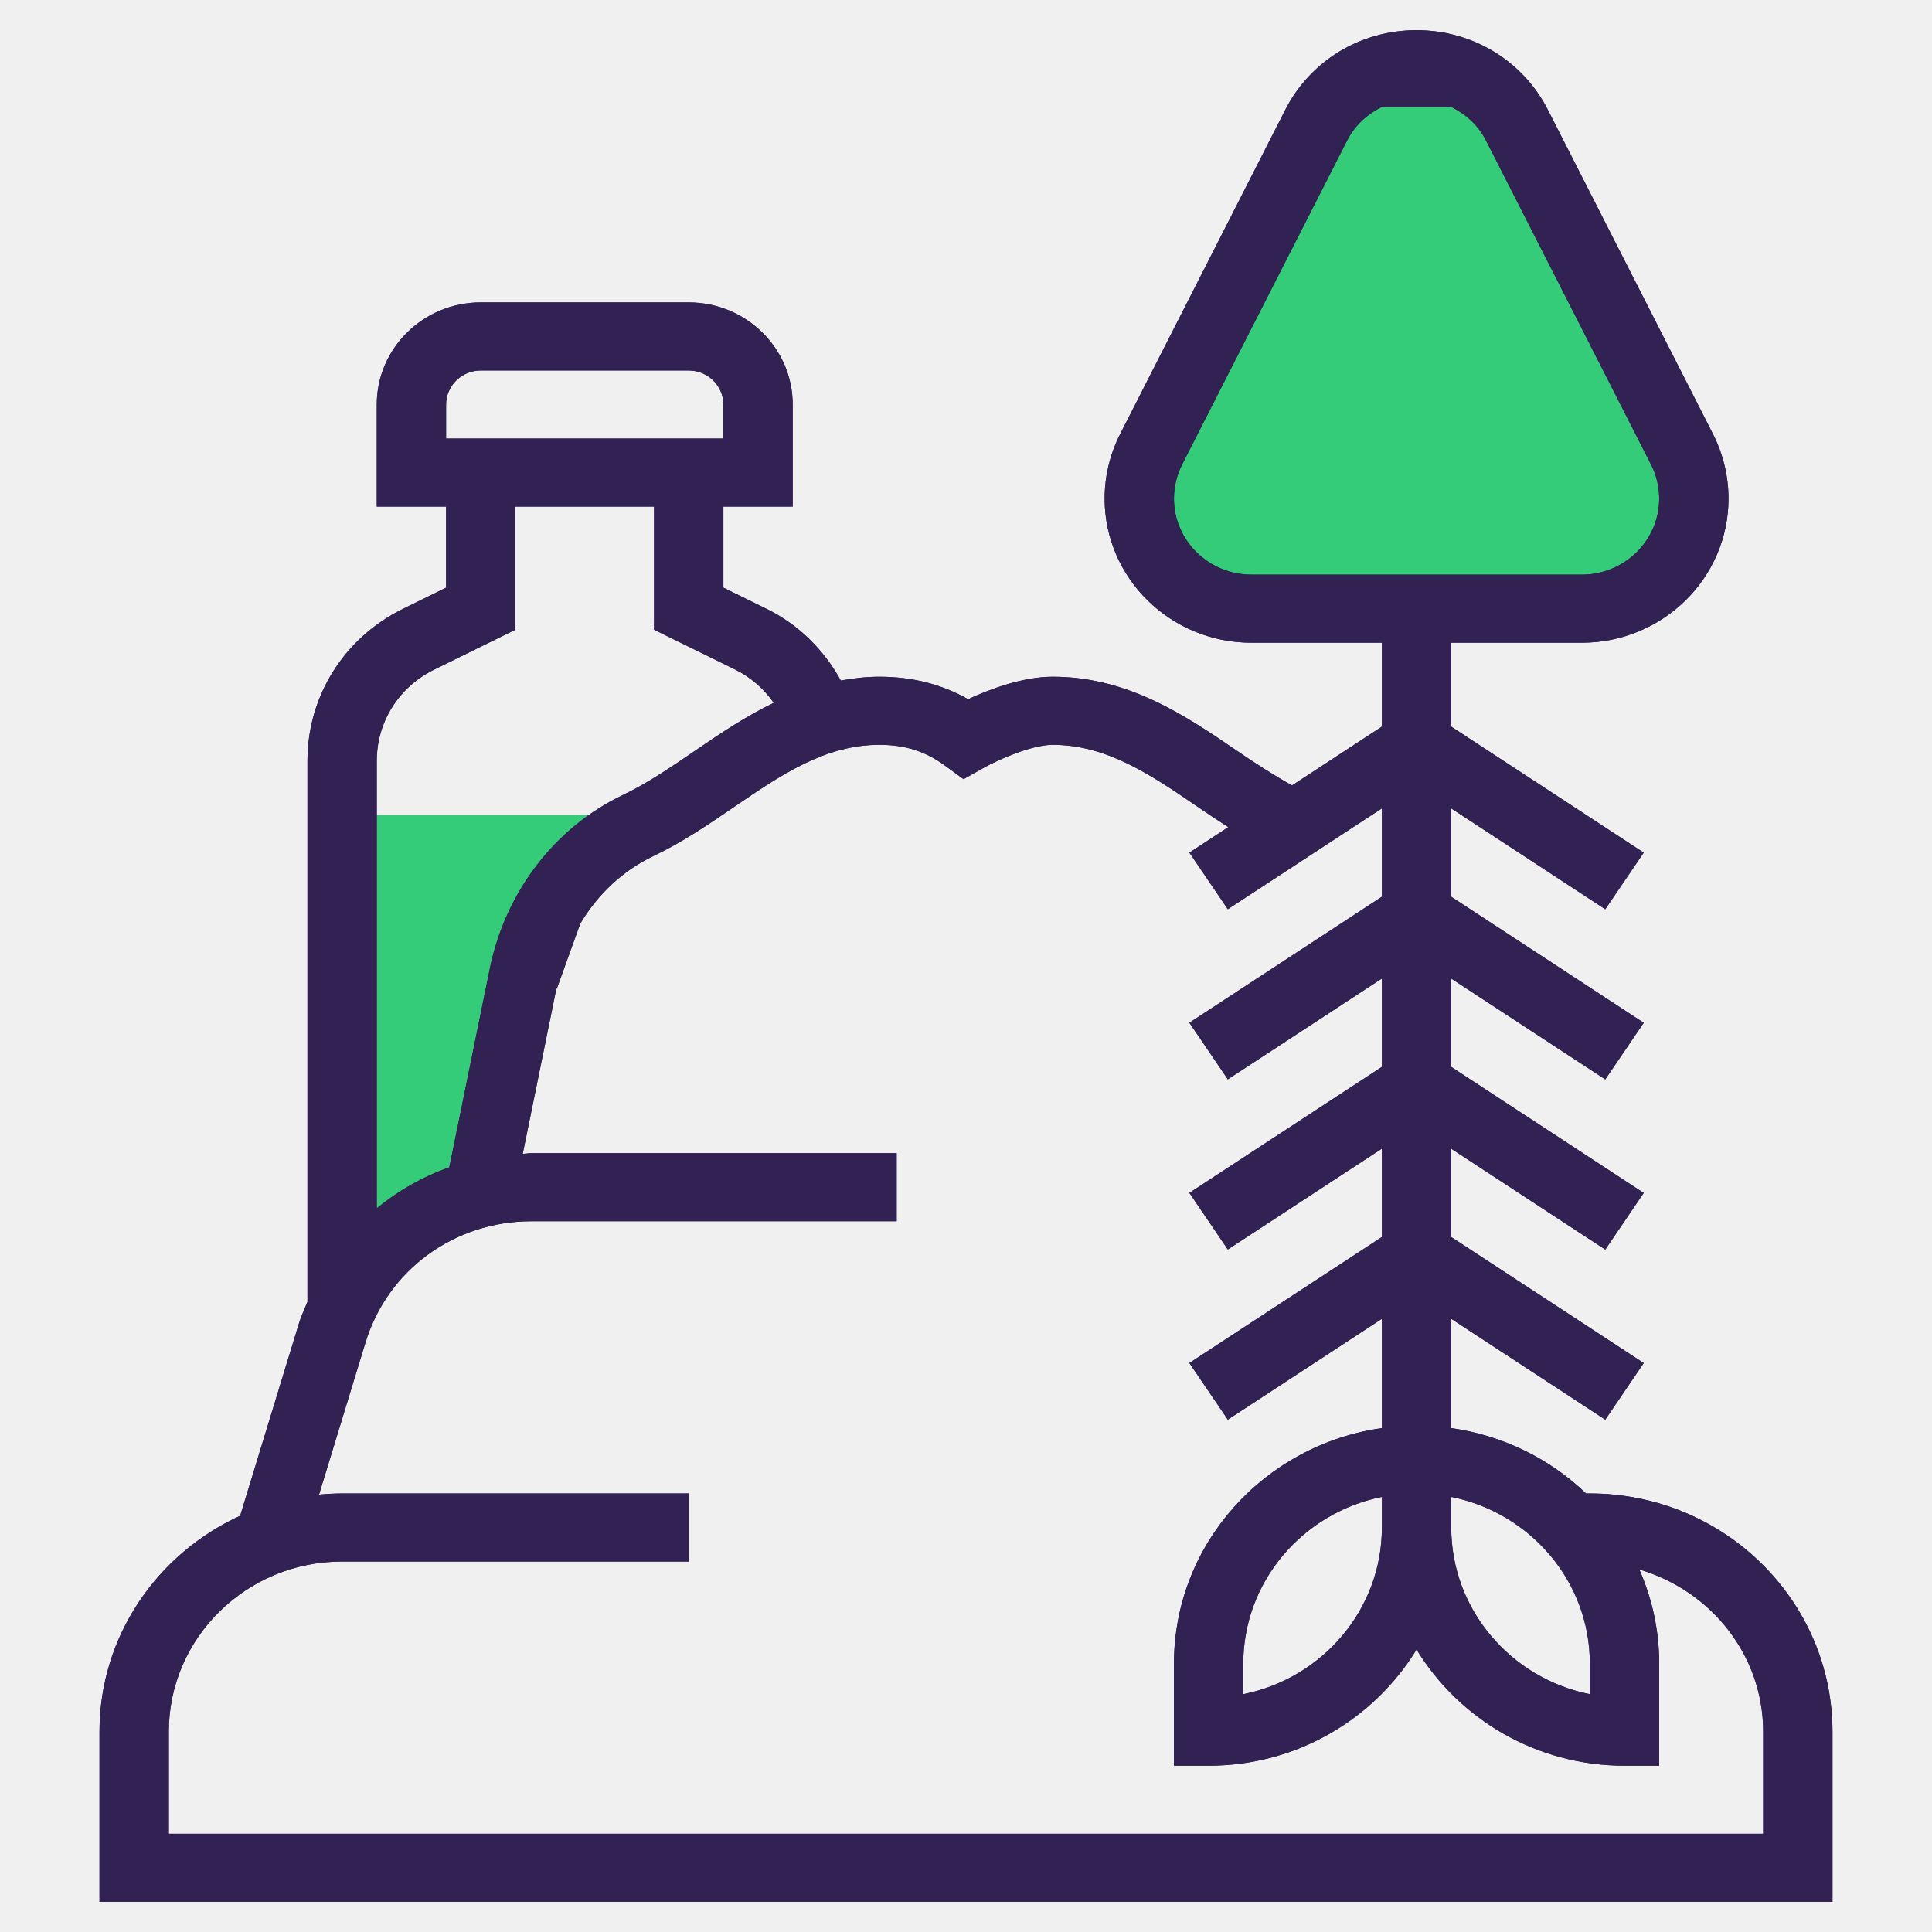
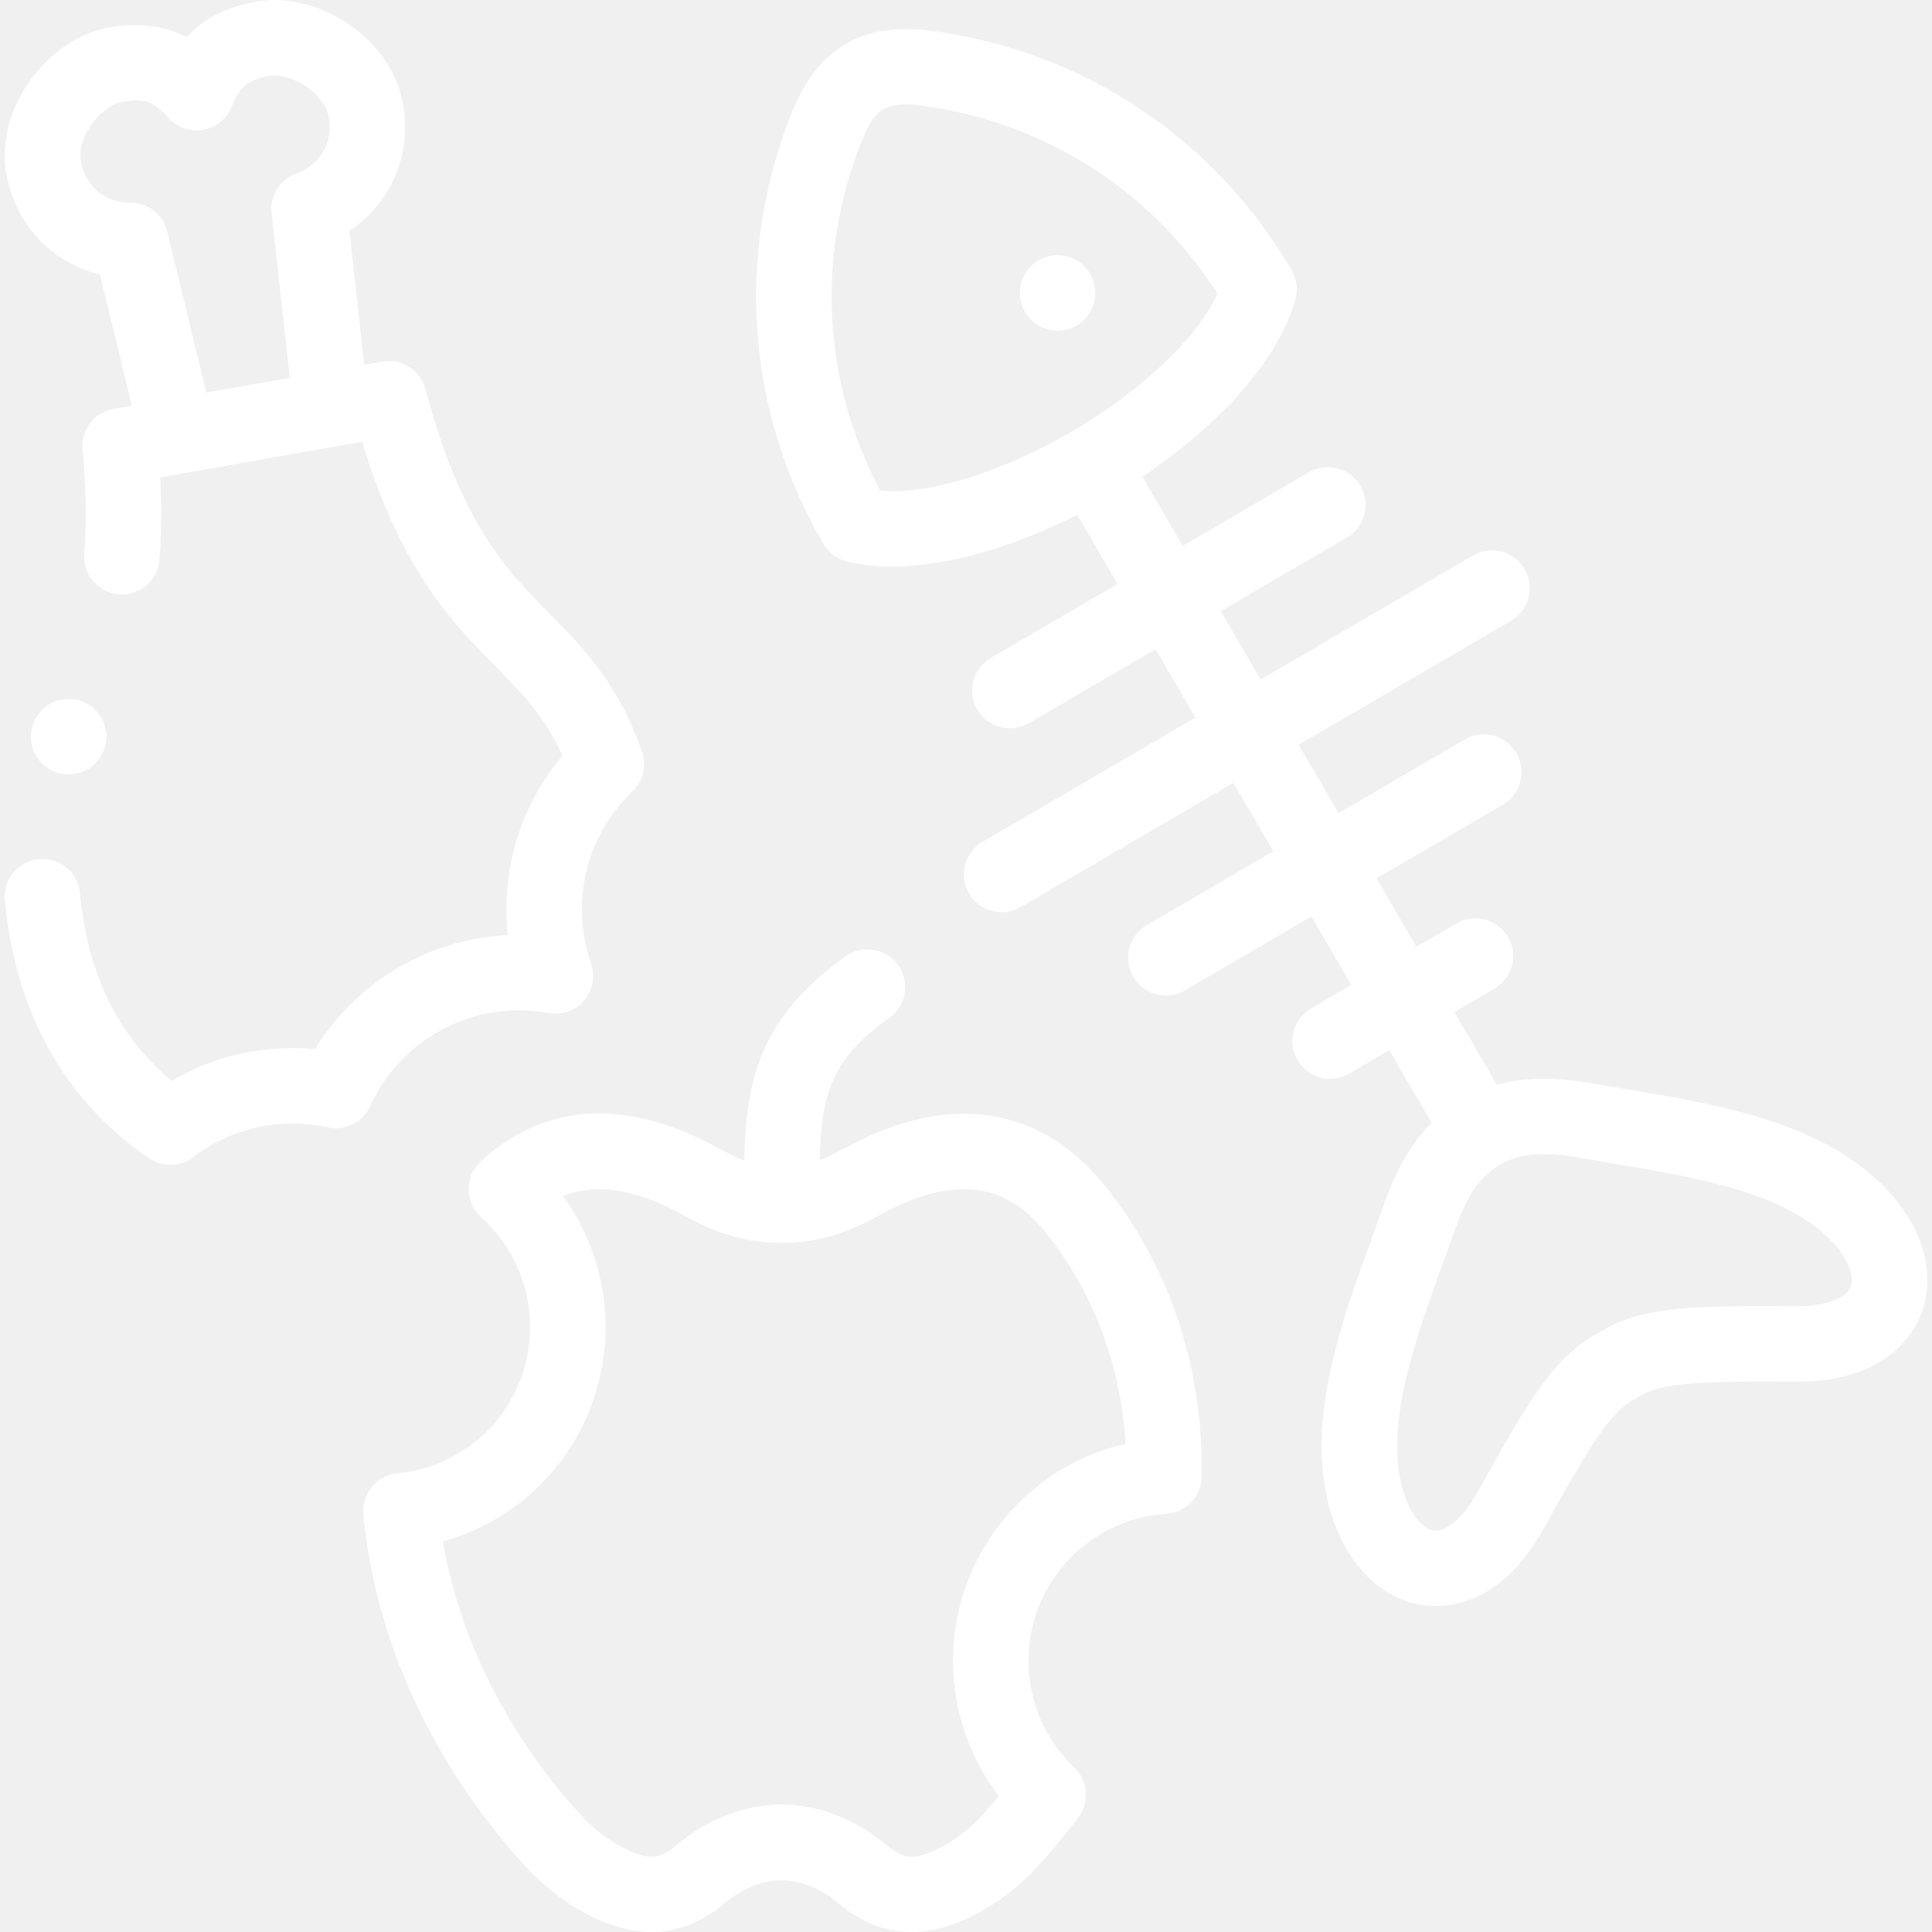
- <svg xmlns="http://www.w3.org/2000/svg" width="64" height="64" viewBox="0 0 64 64" fill="none">
-   <path d="M11 44V27H22C21.737 27.164 21.463 27.304 21.189 27.433C19.125 28.417 17.705 30.372 17.252 32.573L15.772 39.879L15.784 40.09C13.684 40.605 11.919 42.033 11.012 44H11Z" fill="#34CB79" />
-   <path d="M43.909 2.562L48.515 2L56 16.062V18.312L54.273 20H38.151L37 17.75L37.576 13.812L43.909 2.562Z" fill="#34CB79" />
-   <mask id="path-4-inside-1" fill="white">
-     <path fill-rule="evenodd" clip-rule="evenodd" d="M52.666 49.473C57.098 49.473 60.703 53.013 60.703 57.364V60.745V63H3.296L3.296 60.745V57.364C3.296 54.198 5.209 51.469 7.955 50.212L9.908 43.823C9.963 43.646 10.034 43.48 10.106 43.313C10.132 43.251 10.159 43.189 10.185 43.126V25.205C10.185 23.056 11.401 21.124 13.358 20.164L14.777 19.467V16.782H12.481V13.4C12.481 11.536 14.027 10.018 15.925 10.018H22.814C24.713 10.018 26.259 11.536 26.259 13.4V16.782H23.963V19.467L25.383 20.164C26.45 20.686 27.294 21.525 27.853 22.544C28.261 22.471 28.681 22.418 29.127 22.418C30.215 22.418 31.184 22.663 32.071 23.162C32.755 22.845 33.863 22.418 34.872 22.418C37.384 22.418 39.294 23.723 40.981 24.874L40.983 24.876C41.6 25.297 42.196 25.681 42.8 26.018L45.777 24.07V21.291H41.456C38.774 21.291 36.592 19.149 36.592 16.516C36.592 15.778 36.77 15.04 37.105 14.381L42.575 3.64C43.404 2.011 45.071 1 46.925 1C48.78 1 50.447 2.011 51.276 3.639L56.746 14.38C57.081 15.04 57.259 15.778 57.259 16.516C57.259 19.149 55.078 21.291 52.395 21.291H48.074V24.07L54.451 28.245L53.177 30.121L48.074 26.78V29.706L54.451 33.881L53.177 35.757L48.074 32.416V35.342L54.451 39.518L53.177 41.394L48.074 38.053V40.978L54.451 45.153L53.177 47.029L48.074 43.688V47.308C49.799 47.552 51.349 48.33 52.54 49.473H52.666ZM39.159 15.389C38.983 15.737 38.889 16.127 38.889 16.516C38.889 17.906 40.04 19.036 41.456 19.036H52.395C53.811 19.036 54.963 17.906 54.963 16.516C54.963 16.127 54.87 15.737 54.692 15.389L49.222 4.648C48.968 4.15 48.557 3.78 48.074 3.541H45.777C45.294 3.78 44.883 4.15 44.629 4.648L39.159 15.389ZM52.666 56.122V55.109C52.666 52.387 50.69 50.11 48.074 49.587V50.6C48.074 53.321 50.05 55.599 52.666 56.122ZM41.185 56.122C43.801 55.599 45.777 53.322 45.777 50.6V49.587C43.161 50.11 41.185 52.387 41.185 55.109V56.122ZM15.925 12.273C15.293 12.273 14.777 12.779 14.777 13.4V14.527H23.963V13.4C23.963 12.779 23.447 12.273 22.814 12.273H15.925ZM17.074 20.86L14.385 22.18C13.21 22.756 12.481 23.915 12.481 25.205V40.025C13.194 39.443 14 38.98 14.884 38.67L16.228 32.075C16.743 29.549 18.389 27.403 20.633 26.336C21.44 25.951 22.206 25.428 23.016 24.875C23.822 24.324 24.682 23.741 25.632 23.281C25.306 22.82 24.876 22.436 24.355 22.18L21.666 20.86V16.782H17.074V20.86ZM11.333 51.727C8.168 51.727 5.592 54.256 5.592 57.364V60.745H58.407V57.364C58.407 54.819 56.669 52.688 54.304 51.99C54.726 52.947 54.963 54.001 54.963 55.109V58.491H53.814C50.889 58.491 48.332 56.943 46.925 54.643C45.519 56.943 42.962 58.491 40.037 58.491H38.889V55.109C38.889 51.142 41.888 47.858 45.777 47.308V43.688L40.673 47.028L39.399 45.152L45.777 40.977V38.051L40.673 41.391L39.399 39.516L45.777 35.341V32.415L40.673 35.755L39.399 33.879L45.777 29.705V26.779L40.673 30.12L39.399 28.244L40.689 27.401C40.344 27.178 40.002 26.952 39.672 26.725C38.126 25.669 36.666 24.673 34.872 24.673C34.193 24.673 33.102 25.145 32.574 25.442L31.919 25.811L31.313 25.369C30.657 24.887 29.984 24.673 29.127 24.673C27.334 24.673 25.873 25.669 24.328 26.724C23.48 27.304 22.603 27.903 21.634 28.363C20.633 28.84 19.8 29.625 19.222 30.596L19.222 30.595L19.221 30.598C19.215 30.608 19.209 30.617 19.203 30.627C19.206 30.628 19.208 30.629 19.21 30.629L18.445 32.752C18.441 32.751 18.436 32.749 18.431 32.748L17.316 38.223C17.361 38.221 17.404 38.216 17.448 38.212C17.5 38.206 17.552 38.2 17.606 38.2H29.703V40.455H17.606C15.052 40.455 12.842 42.069 12.108 44.471L10.568 49.511C10.821 49.488 11.075 49.473 11.333 49.473H22.814V51.727H11.333Z" />
-   </mask>
-   <path fill-rule="evenodd" clip-rule="evenodd" d="M52.666 49.473C57.098 49.473 60.703 53.013 60.703 57.364V60.745V63H3.296L3.296 60.745V57.364C3.296 54.198 5.209 51.469 7.955 50.212L9.908 43.823C9.963 43.646 10.034 43.48 10.106 43.313C10.132 43.251 10.159 43.189 10.185 43.126V25.205C10.185 23.056 11.401 21.124 13.358 20.164L14.777 19.467V16.782H12.481V13.4C12.481 11.536 14.027 10.018 15.925 10.018H22.814C24.713 10.018 26.259 11.536 26.259 13.4V16.782H23.963V19.467L25.383 20.164C26.45 20.686 27.294 21.525 27.853 22.544C28.261 22.471 28.681 22.418 29.127 22.418C30.215 22.418 31.184 22.663 32.071 23.162C32.755 22.845 33.863 22.418 34.872 22.418C37.384 22.418 39.294 23.723 40.981 24.874L40.983 24.876C41.6 25.297 42.196 25.681 42.8 26.018L45.777 24.07V21.291H41.456C38.774 21.291 36.592 19.149 36.592 16.516C36.592 15.778 36.77 15.04 37.105 14.381L42.575 3.64C43.404 2.011 45.071 1 46.925 1C48.78 1 50.447 2.011 51.276 3.639L56.746 14.38C57.081 15.04 57.259 15.778 57.259 16.516C57.259 19.149 55.078 21.291 52.395 21.291H48.074V24.07L54.451 28.245L53.177 30.121L48.074 26.78V29.706L54.451 33.881L53.177 35.757L48.074 32.416V35.342L54.451 39.518L53.177 41.394L48.074 38.053V40.978L54.451 45.153L53.177 47.029L48.074 43.688V47.308C49.799 47.552 51.349 48.33 52.54 49.473H52.666ZM39.159 15.389C38.983 15.737 38.889 16.127 38.889 16.516C38.889 17.906 40.04 19.036 41.456 19.036H52.395C53.811 19.036 54.963 17.906 54.963 16.516C54.963 16.127 54.87 15.737 54.692 15.389L49.222 4.648C48.968 4.15 48.557 3.78 48.074 3.541H45.777C45.294 3.78 44.883 4.15 44.629 4.648L39.159 15.389ZM52.666 56.122V55.109C52.666 52.387 50.69 50.11 48.074 49.587V50.6C48.074 53.321 50.05 55.599 52.666 56.122ZM41.185 56.122C43.801 55.599 45.777 53.322 45.777 50.6V49.587C43.161 50.11 41.185 52.387 41.185 55.109V56.122ZM15.925 12.273C15.293 12.273 14.777 12.779 14.777 13.4V14.527H23.963V13.4C23.963 12.779 23.447 12.273 22.814 12.273H15.925ZM17.074 20.86L14.385 22.18C13.21 22.756 12.481 23.915 12.481 25.205V40.025C13.194 39.443 14 38.98 14.884 38.67L16.228 32.075C16.743 29.549 18.389 27.403 20.633 26.336C21.44 25.951 22.206 25.428 23.016 24.875C23.822 24.324 24.682 23.741 25.632 23.281C25.306 22.82 24.876 22.436 24.355 22.18L21.666 20.86V16.782H17.074V20.86ZM11.333 51.727C8.168 51.727 5.592 54.256 5.592 57.364V60.745H58.407V57.364C58.407 54.819 56.669 52.688 54.304 51.99C54.726 52.947 54.963 54.001 54.963 55.109V58.491H53.814C50.889 58.491 48.332 56.943 46.925 54.643C45.519 56.943 42.962 58.491 40.037 58.491H38.889V55.109C38.889 51.142 41.888 47.858 45.777 47.308V43.688L40.673 47.028L39.399 45.152L45.777 40.977V38.051L40.673 41.391L39.399 39.516L45.777 35.341V32.415L40.673 35.755L39.399 33.879L45.777 29.705V26.779L40.673 30.12L39.399 28.244L40.689 27.401C40.344 27.178 40.002 26.952 39.672 26.725C38.126 25.669 36.666 24.673 34.872 24.673C34.193 24.673 33.102 25.145 32.574 25.442L31.919 25.811L31.313 25.369C30.657 24.887 29.984 24.673 29.127 24.673C27.334 24.673 25.873 25.669 24.328 26.724C23.48 27.304 22.603 27.903 21.634 28.363C20.633 28.84 19.8 29.625 19.222 30.596L19.222 30.595L19.221 30.598C19.215 30.608 19.209 30.617 19.203 30.627C19.206 30.628 19.208 30.629 19.21 30.629L18.445 32.752C18.441 32.751 18.436 32.749 18.431 32.748L17.316 38.223C17.361 38.221 17.404 38.216 17.448 38.212C17.5 38.206 17.552 38.2 17.606 38.2H29.703V40.455H17.606C15.052 40.455 12.842 42.069 12.108 44.471L10.568 49.511C10.821 49.488 11.075 49.473 11.333 49.473H22.814V51.727H11.333Z" fill="#322153" />
-   <path d="M60.703 63V64H61.703V63H60.703ZM3.296 63L2.296 63L2.296 64H3.296V63ZM3.296 60.745H2.296V60.745L3.296 60.745ZM7.955 50.212L8.371 51.121L8.78 50.934L8.912 50.504L7.955 50.212ZM9.908 43.823L8.953 43.526L8.951 43.53L9.908 43.823ZM10.106 43.313L11.024 43.708L11.024 43.708L10.106 43.313ZM10.185 43.126L11.109 43.508L11.185 43.324V43.126H10.185ZM13.358 20.164L13.799 21.061L13.799 21.061L13.358 20.164ZM14.777 19.467L15.218 20.364L15.777 20.09V19.467H14.777ZM14.777 16.782H15.777V15.782H14.777V16.782ZM12.481 16.782H11.481V17.782H12.481V16.782ZM26.259 16.782V17.782H27.259V16.782H26.259ZM23.963 16.782V15.782H22.963V16.782H23.963ZM23.963 19.467H22.963V20.09L23.522 20.364L23.963 19.467ZM25.383 20.164L24.942 21.061L24.942 21.062L25.383 20.164ZM27.853 22.544L26.976 23.025L27.321 23.655L28.029 23.529L27.853 22.544ZM32.071 23.162L31.58 24.033L32.026 24.285L32.491 24.07L32.071 23.162ZM40.981 24.874L41.545 24.049L41.545 24.048L40.981 24.874ZM40.983 24.876L40.419 25.701L40.419 25.702L40.983 24.876ZM42.8 26.018L42.312 26.891L42.841 27.187L43.348 26.855L42.8 26.018ZM45.777 24.07L46.325 24.906L46.777 24.61V24.07H45.777ZM45.777 21.291H46.777V20.291H45.777V21.291ZM37.105 14.381L36.214 13.927L36.214 13.928L37.105 14.381ZM42.575 3.64L43.466 4.094L43.466 4.094L42.575 3.64ZM51.276 3.639L52.167 3.185L52.167 3.185L51.276 3.639ZM56.746 14.38L57.638 13.927L57.637 13.926L56.746 14.38ZM48.074 21.291V20.291H47.074V21.291H48.074ZM48.074 24.07H47.074V24.61L47.526 24.906L48.074 24.07ZM54.451 28.245L55.278 28.807L55.849 27.965L54.998 27.408L54.451 28.245ZM53.177 30.121L52.629 30.957L53.452 31.496L54.004 30.683L53.177 30.121ZM48.074 26.78L48.621 25.943L47.074 24.93V26.78H48.074ZM48.074 29.706H47.074V30.246L47.526 30.542L48.074 29.706ZM54.451 33.881L55.278 34.443L55.849 33.602L54.998 33.045L54.451 33.881ZM53.177 35.757L52.629 36.594L53.452 37.133L54.004 36.319L53.177 35.757ZM48.074 32.416L48.621 31.579L47.074 30.566V32.416H48.074ZM48.074 35.342H47.074V35.883L47.526 36.179L48.074 35.342ZM54.451 39.518L55.278 40.08L55.849 39.238L54.998 38.681L54.451 39.518ZM53.177 41.394L52.629 42.23L53.452 42.769L54.004 41.955L53.177 41.394ZM48.074 38.053L48.621 37.216L47.074 36.203V38.053H48.074ZM48.074 40.978H47.074V41.519L47.526 41.815L48.074 40.978ZM54.451 45.153L55.278 45.715L55.849 44.873L54.998 44.316L54.451 45.153ZM53.177 47.029L52.629 47.865L53.452 48.404L54.004 47.591L53.177 47.029ZM48.074 43.688L48.621 42.851L47.074 41.838V43.688H48.074ZM48.074 47.308H47.074V48.177L47.934 48.299L48.074 47.308ZM52.54 49.473L51.848 50.194L52.138 50.473H52.54V49.473ZM39.159 15.389L38.268 14.935L38.267 14.937L39.159 15.389ZM54.692 15.389L53.801 15.842L53.801 15.843L54.692 15.389ZM49.222 4.648L50.113 4.194L50.113 4.193L49.222 4.648ZM48.074 3.541L48.517 2.644L48.307 2.541H48.074V3.541ZM45.777 3.541V2.541H45.544L45.334 2.644L45.777 3.541ZM44.629 4.648L43.738 4.193L43.738 4.194L44.629 4.648ZM52.666 56.122L52.47 57.103L53.666 57.342V56.122H52.666ZM48.074 49.587L48.27 48.606L47.074 48.367V49.587H48.074ZM41.185 56.122H40.185V57.342L41.381 57.103L41.185 56.122ZM45.777 49.587H46.777V48.367L45.581 48.606L45.777 49.587ZM14.777 14.527H13.777V15.527H14.777V14.527ZM23.963 14.527V15.527H24.963V14.527H23.963ZM14.385 22.18L14.825 23.078L14.826 23.078L14.385 22.18ZM17.074 20.86L17.514 21.758L18.074 21.484V20.86H17.074ZM12.481 40.025H11.481V42.132L13.113 40.8L12.481 40.025ZM14.884 38.67L15.215 39.614L15.75 39.426L15.864 38.87L14.884 38.67ZM16.228 32.075L15.248 31.876L15.248 31.876L16.228 32.075ZM20.633 26.336L21.063 27.239L21.063 27.238L20.633 26.336ZM23.016 24.875L22.452 24.049L22.452 24.049L23.016 24.875ZM25.632 23.281L26.069 24.18L27.131 23.665L26.448 22.702L25.632 23.281ZM24.355 22.18L24.796 21.283L24.355 22.18ZM21.666 20.86H20.666V21.484L21.226 21.758L21.666 20.86ZM21.666 16.782H22.666V15.782H21.666V16.782ZM17.074 16.782V15.782H16.074V16.782H17.074ZM5.592 60.745H4.592V61.745H5.592V60.745ZM58.407 60.745V61.745H59.407V60.745H58.407ZM54.304 51.99L54.587 51.031L52.52 50.42L53.389 52.393L54.304 51.99ZM54.963 58.491V59.491H55.963V58.491H54.963ZM46.925 54.643L47.779 54.122L46.925 52.727L46.072 54.122L46.925 54.643ZM38.889 58.491H37.889V59.491H38.889V58.491ZM45.777 47.308L45.917 48.299L46.777 48.177V47.308H45.777ZM45.777 43.688H46.777V41.838L45.23 42.851L45.777 43.688ZM40.673 47.028L39.846 47.59L40.398 48.403L41.221 47.864L40.673 47.028ZM39.399 45.152L38.852 44.315L38.001 44.872L38.572 45.714L39.399 45.152ZM45.777 40.977L46.325 41.814L46.777 41.518V40.977H45.777ZM45.777 38.051H46.777V36.202L45.23 37.215L45.777 38.051ZM40.673 41.391L39.846 41.953L40.398 42.766L41.221 42.228L40.673 41.391ZM39.399 39.516L38.852 38.679L38.001 39.236L38.572 40.077L39.399 39.516ZM45.777 35.341L46.325 36.178L46.777 35.882V35.341H45.777ZM45.777 32.415H46.777V30.566L45.23 31.578L45.777 32.415ZM40.673 35.755L39.846 36.317L40.398 37.13L41.221 36.592L40.673 35.755ZM39.399 33.879L38.852 33.042L38.001 33.599L38.572 34.441L39.399 33.879ZM45.777 29.705L46.325 30.541L46.777 30.245V29.705H45.777ZM45.777 26.779H46.777V24.929L45.23 25.942L45.777 26.779ZM40.673 30.12L39.846 30.681L40.398 31.495L41.221 30.956L40.673 30.12ZM39.399 28.244L38.852 27.407L38 27.964L38.572 28.806L39.399 28.244ZM40.689 27.401L41.236 28.238L42.522 27.396L41.232 26.561L40.689 27.401ZM39.672 26.725L40.237 25.901L40.236 25.9L39.672 26.725ZM32.574 25.442L32.084 24.57L32.082 24.571L32.574 25.442ZM31.919 25.811L31.33 26.619L31.85 26.998L32.411 26.682L31.919 25.811ZM31.313 25.369L30.721 26.174L30.724 26.176L31.313 25.369ZM24.328 26.724L23.764 25.898L23.763 25.899L24.328 26.724ZM21.634 28.363L21.205 27.46L21.205 27.46L21.634 28.363ZM19.222 30.596L18.869 31.531L19.653 31.827L20.081 31.107L19.222 30.596ZM19.222 30.595L19.575 29.66L18.625 29.301L18.281 30.257L19.222 30.595ZM19.221 30.598L20.08 31.109L20.129 31.026L20.162 30.936L19.221 30.598ZM19.203 30.627L18.341 30.121L17.711 31.194L18.895 31.578L19.203 30.627ZM19.21 30.629L20.151 30.968L20.5 29.998L19.52 29.678L19.21 30.629ZM18.445 32.752L18.147 33.706L19.062 33.993L19.386 33.091L18.445 32.752ZM18.431 32.748L18.726 31.792L17.671 31.466L17.451 32.548L18.431 32.748ZM17.316 38.223L16.336 38.023L16.083 39.264L17.349 39.222L17.316 38.223ZM17.448 38.212L17.339 37.218L17.339 37.218L17.448 38.212ZM29.703 38.2H30.703V37.2H29.703V38.2ZM29.703 40.455V41.455H30.703V40.455H29.703ZM12.108 44.471L11.151 44.179L11.151 44.179L12.108 44.471ZM10.568 49.511L9.612 49.219L9.176 50.646L10.662 50.507L10.568 49.511ZM22.814 49.473H23.814V48.473H22.814V49.473ZM22.814 51.727V52.727H23.814V51.727H22.814ZM61.703 57.364C61.703 52.443 57.633 48.473 52.666 48.473V50.473C56.563 50.473 59.703 53.582 59.703 57.364H61.703ZM61.703 60.745V57.364H59.703V60.745H61.703ZM61.703 63V60.745H59.703V63H61.703ZM3.296 64H60.703V62H3.296V64ZM2.296 60.745L2.296 63L4.296 63L4.296 60.745L2.296 60.745ZM2.296 57.364V60.745H4.296V57.364H2.296ZM7.539 49.303C4.46 50.712 2.296 53.782 2.296 57.364H4.296C4.296 54.615 5.957 52.226 8.371 51.121L7.539 49.303ZM8.951 43.53L6.999 49.92L8.912 50.504L10.864 44.115L8.951 43.53ZM9.187 42.918C9.118 43.078 9.026 43.291 8.953 43.526L10.863 44.119C10.9 44.001 10.95 43.882 11.024 43.708L9.187 42.918ZM9.26 42.745C9.238 42.8 9.214 42.855 9.187 42.918L11.024 43.708C11.051 43.647 11.08 43.578 11.109 43.508L9.26 42.745ZM9.185 25.205V43.126H11.185V25.205H9.185ZM12.918 19.266C10.624 20.391 9.185 22.668 9.185 25.205H11.185C11.185 23.445 12.177 21.857 13.799 21.061L12.918 19.266ZM14.337 18.569L12.918 19.266L13.799 21.061L15.218 20.364L14.337 18.569ZM13.777 16.782V19.467H15.777V16.782H13.777ZM12.481 17.782H14.777V15.782H12.481V17.782ZM11.481 13.4V16.782H13.481V13.4H11.481ZM15.925 9.018C13.492 9.018 11.481 10.966 11.481 13.4H13.481C13.481 12.105 14.562 11.018 15.925 11.018V9.018ZM22.814 9.018H15.925V11.018H22.814V9.018ZM27.259 13.4C27.259 10.966 25.248 9.018 22.814 9.018V11.018C24.178 11.018 25.259 12.105 25.259 13.4H27.259ZM27.259 16.782V13.4H25.259V16.782H27.259ZM23.963 17.782H26.259V15.782H23.963V17.782ZM24.963 19.467V16.782H22.963V19.467H24.963ZM25.823 19.266L24.403 18.569L23.522 20.364L24.942 21.061L25.823 19.266ZM28.73 22.064C28.078 20.874 27.085 19.884 25.823 19.266L24.942 21.062C25.814 21.489 26.511 22.177 26.976 23.025L28.73 22.064ZM29.127 21.418C28.602 21.418 28.119 21.48 27.676 21.56L28.029 23.529C28.403 23.462 28.761 23.418 29.127 23.418V21.418ZM32.562 22.291C31.515 21.701 30.374 21.418 29.127 21.418V23.418C30.056 23.418 30.854 23.624 31.58 24.033L32.562 22.291ZM34.872 21.418C33.634 21.418 32.359 21.927 31.651 22.255L32.491 24.07C33.151 23.764 34.093 23.418 34.872 23.418V21.418ZM41.545 24.048C39.888 22.917 37.735 21.418 34.872 21.418V23.418C37.033 23.418 38.701 24.528 40.417 25.7L41.545 24.048ZM41.547 24.05L41.545 24.049L40.416 25.7L40.419 25.701L41.547 24.05ZM43.289 25.146C42.72 24.828 42.151 24.462 41.547 24.05L40.419 25.702C41.05 26.132 41.672 26.533 42.312 26.891L43.289 25.146ZM45.23 23.233L42.253 25.182L43.348 26.855L46.325 24.906L45.23 23.233ZM44.777 21.291V24.07H46.777V21.291H44.777ZM41.456 22.291H45.777V20.291H41.456V22.291ZM35.592 16.516C35.592 19.719 38.239 22.291 41.456 22.291V20.291C39.309 20.291 37.592 18.58 37.592 16.516H35.592ZM36.214 13.928C35.808 14.727 35.592 15.62 35.592 16.516H37.592C37.592 15.937 37.732 15.354 37.997 14.834L36.214 13.928ZM41.684 3.186L36.214 13.927L37.996 14.835L43.466 4.094L41.684 3.186ZM46.925 0C44.702 0 42.687 1.216 41.684 3.186L43.466 4.094C44.122 2.806 45.44 2 46.925 2V0ZM52.167 3.185C51.164 1.216 49.149 0 46.925 0V2C48.411 2 49.73 2.806 50.385 4.093L52.167 3.185ZM57.637 13.926L52.167 3.185L50.385 4.093L55.855 14.834L57.637 13.926ZM58.259 16.516C58.259 15.62 58.043 14.727 57.638 13.927L55.854 14.832C56.119 15.354 56.259 15.937 56.259 16.516H58.259ZM52.395 22.291C55.612 22.291 58.259 19.719 58.259 16.516H56.259C56.259 18.58 54.543 20.291 52.395 20.291V22.291ZM48.074 22.291H52.395V20.291H48.074V22.291ZM49.074 24.07V21.291H47.074V24.07H49.074ZM54.998 27.408L48.621 23.233L47.526 24.906L53.903 29.082L54.998 27.408ZM54.004 30.683L55.278 28.807L53.623 27.683L52.35 29.559L54.004 30.683ZM47.526 27.616L52.629 30.957L53.725 29.284L48.621 25.943L47.526 27.616ZM49.074 29.706V26.78H47.074V29.706H49.074ZM54.998 33.045L48.621 28.869L47.526 30.542L53.903 34.718L54.998 33.045ZM54.004 36.319L55.278 34.443L53.623 33.32L52.35 35.196L54.004 36.319ZM47.526 33.253L52.629 36.594L53.725 34.921L48.621 31.579L47.526 33.253ZM49.074 35.342V32.416H47.074V35.342H49.074ZM54.998 38.681L48.621 34.506L47.526 36.179L53.903 40.354L54.998 38.681ZM54.004 41.955L55.278 40.08L53.623 38.956L52.35 40.832L54.004 41.955ZM47.526 38.889L52.629 42.23L53.725 40.557L48.621 37.216L47.526 38.889ZM49.074 40.978V38.053H47.074V40.978H49.074ZM54.998 44.316L48.621 40.142L47.526 41.815L53.903 45.99L54.998 44.316ZM54.004 47.591L55.278 45.715L53.623 44.591L52.35 46.467L54.004 47.591ZM47.526 44.524L52.629 47.865L53.725 46.192L48.621 42.851L47.526 44.524ZM49.074 47.308V43.688H47.074V47.308H49.074ZM53.233 48.751C51.893 47.465 50.15 46.591 48.213 46.318L47.934 48.299C49.449 48.512 50.806 49.194 51.848 50.194L53.233 48.751ZM52.666 48.473H52.54V50.473H52.666V48.473ZM39.889 16.516C39.889 16.286 39.945 16.051 40.051 15.841L38.267 14.937C38.021 15.423 37.889 15.968 37.889 16.516H39.889ZM41.456 18.036C40.575 18.036 39.889 17.336 39.889 16.516H37.889C37.889 18.475 39.505 20.036 41.456 20.036V18.036ZM52.395 18.036H41.456V20.036H52.395V18.036ZM53.963 16.516C53.963 17.336 53.276 18.036 52.395 18.036V20.036C54.346 20.036 55.963 18.475 55.963 16.516H53.963ZM53.801 15.843C53.907 16.05 53.963 16.284 53.963 16.516H55.963C55.963 15.969 55.832 15.424 55.583 14.934L53.801 15.843ZM48.331 5.101L53.801 15.842L55.583 14.935L50.113 4.194L48.331 5.101ZM47.63 4.437C47.948 4.594 48.188 4.821 48.331 5.102L50.113 4.193C49.748 3.478 49.166 2.965 48.517 2.644L47.63 4.437ZM45.777 4.541H48.074V2.541H45.777V4.541ZM45.52 5.102C45.663 4.821 45.903 4.594 46.221 4.437L45.334 2.644C44.685 2.965 44.103 3.478 43.738 4.193L45.52 5.102ZM40.05 15.842L45.52 5.101L43.738 4.194L38.268 14.935L40.05 15.842ZM51.666 55.109V56.122H53.666V55.109H51.666ZM47.878 50.567C50.049 51.001 51.666 52.886 51.666 55.109H53.666C53.666 51.887 51.331 49.218 48.27 48.606L47.878 50.567ZM49.074 50.6V49.587H47.074V50.6H49.074ZM52.862 55.142C50.691 54.708 49.074 52.822 49.074 50.6H47.074C47.074 53.821 49.409 56.491 52.47 57.103L52.862 55.142ZM44.777 50.6C44.777 52.823 43.16 54.708 40.989 55.142L41.381 57.103C44.442 56.491 46.777 53.822 46.777 50.6H44.777ZM44.777 49.587V50.6H46.777V49.587H44.777ZM42.185 55.109C42.185 52.886 43.802 51.001 45.973 50.567L45.581 48.606C42.52 49.218 40.185 51.887 40.185 55.109H42.185ZM42.185 56.122V55.109H40.185V56.122H42.185ZM15.777 13.4C15.777 13.349 15.828 13.273 15.925 13.273V11.273C14.758 11.273 13.777 12.21 13.777 13.4H15.777ZM15.777 14.527V13.4H13.777V14.527H15.777ZM23.963 13.527H14.777V15.527H23.963V13.527ZM22.963 13.4V14.527H24.963V13.4H22.963ZM22.814 13.273C22.912 13.273 22.963 13.349 22.963 13.4H24.963C24.963 12.21 23.982 11.273 22.814 11.273V13.273ZM15.925 13.273H22.814V11.273H15.925V13.273ZM14.826 23.078L17.514 21.758L16.633 19.963L13.944 21.283L14.826 23.078ZM13.481 25.205C13.481 24.303 13.987 23.489 14.825 23.078L13.945 21.282C12.433 22.023 11.481 23.527 11.481 25.205H13.481ZM13.481 40.025V25.205H11.481V40.025H13.481ZM14.553 37.726C13.554 38.077 12.647 38.599 11.849 39.25L13.113 40.8C13.742 40.287 14.447 39.883 15.215 39.614L14.553 37.726ZM15.248 31.876L13.904 38.47L15.864 38.87L17.208 32.275L15.248 31.876ZM20.203 25.433C17.664 26.641 15.823 29.056 15.248 31.876L17.207 32.275C17.663 30.043 19.115 28.165 21.063 27.239L20.203 25.433ZM22.452 24.049C21.629 24.611 20.928 25.087 20.203 25.433L21.063 27.238C21.953 26.814 22.784 26.245 23.58 25.701L22.452 24.049ZM25.196 22.381C24.17 22.878 23.253 23.502 22.452 24.049L23.58 25.701C24.392 25.146 25.195 24.604 26.069 24.18L25.196 22.381ZM23.914 23.078C24.273 23.254 24.578 23.523 24.816 23.859L26.448 22.702C26.034 22.118 25.48 21.619 24.796 21.283L23.914 23.078ZM21.226 21.758L23.914 23.078L24.796 21.283L22.107 19.963L21.226 21.758ZM20.666 16.782V20.86H22.666V16.782H20.666ZM17.074 17.782H21.666V15.782H17.074V17.782ZM18.074 20.86V16.782H16.074V20.86H18.074ZM6.592 57.364C6.592 54.825 8.703 52.727 11.333 52.727V50.727C7.633 50.727 4.592 53.686 4.592 57.364H6.592ZM6.592 60.745V57.364H4.592V60.745H6.592ZM58.407 59.745H5.592V61.745H58.407V59.745ZM57.407 57.364V60.745H59.407V57.364H57.407ZM54.021 52.949C55.992 53.531 57.407 55.294 57.407 57.364H59.407C59.407 54.343 57.345 51.845 54.587 51.031L54.021 52.949ZM55.963 55.109C55.963 53.857 55.695 52.666 55.22 51.587L53.389 52.393C53.757 53.228 53.963 54.145 53.963 55.109H55.963ZM55.963 58.491V55.109H53.963V58.491H55.963ZM53.814 59.491H54.963V57.491H53.814V59.491ZM46.072 55.165C47.654 57.751 50.529 59.491 53.814 59.491V57.491C51.249 57.491 49.01 56.135 47.779 54.122L46.072 55.165ZM40.037 59.491C43.322 59.491 46.197 57.751 47.779 55.165L46.072 54.122C44.841 56.135 42.602 57.491 40.037 57.491V59.491ZM38.889 59.491H40.037V57.491H38.889V59.491ZM37.889 55.109V58.491H39.889V55.109H37.889ZM45.637 46.318C41.279 46.935 37.889 50.621 37.889 55.109H39.889C39.889 51.664 42.498 48.782 45.917 48.299L45.637 46.318ZM44.777 43.688V47.308H46.777V43.688H44.777ZM41.221 47.864L46.325 44.525L45.23 42.851L40.125 46.191L41.221 47.864ZM38.572 45.714L39.846 47.59L41.5 46.466L40.227 44.59L38.572 45.714ZM45.23 40.141L38.852 44.315L39.947 45.989L46.325 41.814L45.23 40.141ZM44.777 38.051V40.977H46.777V38.051H44.777ZM41.221 42.228L46.325 38.888L45.23 37.215L40.125 40.555L41.221 42.228ZM38.572 40.077L39.846 41.953L41.5 40.83L40.227 38.954L38.572 40.077ZM45.23 34.504L38.852 38.679L39.947 40.352L46.325 36.178L45.23 34.504ZM44.777 32.415V35.341H46.777V32.415H44.777ZM41.221 36.592L46.325 33.252L45.23 31.578L40.125 34.918L41.221 36.592ZM38.572 34.441L39.846 36.317L41.5 35.193L40.227 33.317L38.572 34.441ZM45.23 28.868L38.852 33.042L39.947 34.716L46.325 30.541L45.23 28.868ZM44.777 26.779V29.705H46.777V26.779H44.777ZM41.221 30.956L46.325 27.615L45.23 25.942L40.125 29.283L41.221 30.956ZM38.572 28.806L39.846 30.681L41.5 29.558L40.227 27.682L38.572 28.806ZM40.141 26.564L38.852 27.407L39.947 29.081L41.236 28.238L40.141 26.564ZM39.106 27.55C39.447 27.783 39.796 28.014 40.145 28.24L41.232 26.561C40.892 26.341 40.558 26.121 40.237 25.901L39.106 27.55ZM34.872 25.673C36.304 25.673 37.508 26.458 39.108 27.551L40.236 25.9C38.744 24.88 37.027 23.673 34.872 23.673V25.673ZM33.063 26.314C33.28 26.192 33.636 26.022 34.01 25.885C34.408 25.739 34.715 25.673 34.872 25.673V23.673C34.35 23.673 33.771 23.843 33.322 24.007C32.849 24.18 32.395 24.395 32.084 24.57L33.063 26.314ZM32.411 26.682L33.065 26.312L32.082 24.571L31.428 24.94L32.411 26.682ZM30.724 26.176L31.33 26.619L32.509 25.003L31.902 24.561L30.724 26.176ZM29.127 25.673C29.783 25.673 30.247 25.826 30.721 26.174L31.905 24.563C31.068 23.948 30.184 23.673 29.127 23.673V25.673ZM24.891 27.55C26.491 26.458 27.695 25.673 29.127 25.673V23.673C26.972 23.673 25.255 24.88 23.764 25.898L24.891 27.55ZM22.064 29.266C23.114 28.767 24.054 28.123 24.892 27.549L23.763 25.899C22.907 26.485 22.092 27.038 21.205 27.46L22.064 29.266ZM20.081 31.107C20.565 30.294 21.254 29.652 22.064 29.266L21.205 27.46C20.012 28.028 19.035 28.955 18.363 30.084L20.081 31.107ZM18.868 31.531L18.869 31.531L19.576 29.66L19.575 29.66L18.868 31.531ZM20.162 30.936L20.163 30.934L18.281 30.257L18.28 30.259L20.162 30.936ZM20.066 31.134C20.071 31.125 20.076 31.117 20.08 31.109L18.362 30.086C18.355 30.098 18.348 30.109 18.341 30.121L20.066 31.134ZM19.52 29.678C19.517 29.678 19.515 29.677 19.512 29.676L18.895 31.578C18.896 31.579 18.898 31.579 18.9 31.58L19.52 29.678ZM19.386 33.091L20.151 30.968L18.269 30.291L17.505 32.413L19.386 33.091ZM18.136 33.703C18.14 33.704 18.143 33.705 18.147 33.706L18.744 31.798C18.738 31.796 18.732 31.794 18.726 31.792L18.136 33.703ZM18.296 38.422L19.411 32.947L17.451 32.548L16.336 38.023L18.296 38.422ZM17.339 37.218C17.315 37.22 17.303 37.221 17.292 37.222C17.283 37.223 17.28 37.223 17.282 37.223L17.349 39.222C17.438 39.219 17.519 39.21 17.557 39.206L17.339 37.218ZM17.606 37.2C17.489 37.2 17.383 37.213 17.339 37.218L17.557 39.206C17.571 39.204 17.581 39.203 17.59 39.202C17.598 39.201 17.604 39.201 17.608 39.2C17.616 39.2 17.614 39.2 17.606 39.2V37.2ZM29.703 37.2H17.606V39.2H29.703V37.2ZM30.703 40.455V38.2H28.703V40.455H30.703ZM17.606 41.455H29.703V39.455H17.606V41.455ZM13.064 44.763C13.666 42.792 15.481 41.455 17.606 41.455V39.455C14.622 39.455 12.017 41.346 11.151 44.179L13.064 44.763ZM11.525 49.803L13.064 44.763L11.151 44.179L9.612 49.219L11.525 49.803ZM11.333 48.473C11.036 48.473 10.751 48.49 10.475 48.516L10.662 50.507C10.891 50.485 11.113 50.473 11.333 50.473V48.473ZM22.814 48.473H11.333V50.473H22.814V48.473ZM23.814 51.727V49.473H21.814V51.727H23.814ZM11.333 52.727H22.814V50.727H11.333V52.727Z" fill="#322153" mask="url(#path-4-inside-1)" />
+ <svg xmlns="http://www.w3.org/2000/svg" version="1.1" width="512" height="512" x="0" y="0" viewBox="0 0 511.952 511.952" style="enable-background:new 0 0 512 512" xml:space="preserve">
+   <g>
+     <g>
+       <path d="m273.221 70.496c-3.938 3.871-3.993 10.203-.121 14.142 1.958 1.991 4.544 2.989 7.132 2.989 2.531 0 5.063-.955 7.01-2.869l.029-.028c3.938-3.871 3.979-10.188.106-14.127-3.871-3.939-10.217-3.978-14.156-.107z" fill="#ffffff" data-original="#000000" style="" />
+       <path d="m496.538 311.882c-17.27-15.209-42.288-19.385-66.483-23.423-2.923-.488-5.836-.975-8.718-1.479-9.505-1.662-17.569-1.529-24.702.463l-11.226-19.26 10.631-6.213c4.768-2.787 6.375-8.911 3.588-13.68-2.788-4.769-8.911-6.374-13.68-3.588l-10.61 6.201-10.571-18.137 33.454-19.537c4.769-2.785 6.377-8.909 3.592-13.679-2.786-4.769-8.91-6.377-13.678-3.593l-33.439 19.528-10.572-18.139 56.28-32.861c4.77-2.785 6.378-8.908 3.594-13.678s-8.91-6.379-13.678-3.594l-56.267 32.853-10.566-18.128 33.405-19.497c4.77-2.784 6.379-8.907 3.596-13.678-2.785-4.77-8.909-6.378-13.678-3.596l-33.394 19.491-10.686-18.335c19.765-13.253 35.825-30.373 40.529-46.893.745-2.617.392-5.424-.978-7.774-20.363-34.939-55.087-58.071-95.274-63.466-18.456-2.459-30.267 4.416-37.184 21.656-15.087 37.662-12.028 79.315 8.391 114.277 1.373 2.351 3.645 4.04 6.291 4.679 3.688.889 7.672 1.31 11.874 1.31 14.88 0 32.465-5.28 49.089-13.689l10.676 18.317-33.576 19.597c-4.77 2.784-6.379 8.908-3.596 13.678 1.859 3.185 5.207 4.961 8.646 4.961 1.712 0 3.447-.44 5.032-1.365l33.565-19.591 10.567 18.131-56.399 32.93c-4.77 2.785-6.378 8.908-3.594 13.678 1.859 3.185 5.206 4.96 8.645 4.96 1.712 0 3.448-.44 5.033-1.366l56.386-32.922 10.573 18.141-33.533 19.583c-4.769 2.785-6.377 8.909-3.592 13.679 1.859 3.184 5.206 4.959 8.645 4.959 1.713 0 3.448-.44 5.034-1.366l33.518-19.574 10.574 18.143-10.67 6.236c-4.768 2.787-6.375 8.911-3.588 13.68 1.86 3.182 5.206 4.956 8.643 4.956 1.713 0 3.45-.441 5.037-1.368l10.65-6.224 11.218 19.248c-5.253 5.242-9.332 12.218-12.545 21.341-.99 2.802-2.011 5.62-3.036 8.448-8.34 23.016-16.964 46.815-12.207 69.291 3.389 15.89 13.114 26.897 25.379 28.728.933.139 2.098.249 3.444.249 7.009 0 18.933-2.993 28.64-20.499 12.38-22.259 17.663-30.979 24.073-34.264.333-.171.656-.36.968-.567 5.953-3.949 16.7-4.278 41.636-4.12 23.894.18 31.314-12.573 33.402-18.048 4.421-11.593-.397-25.463-12.578-36.201zm-212.334-197.65c-.024.014-.049.024-.073.038-.043.025-.081.055-.124.081-18.684 10.916-37.96 16.787-50.769 15.654-15.241-28.733-17.049-62.264-4.851-92.715 3.491-8.704 6.627-10.522 15.966-9.275 32.486 4.36 60.755 22.41 78.245 49.775-5.295 11.672-19.8 25.541-38.394 36.442zm206.226 226.722c-1.217 3.19-6.939 5.221-14.59 5.175-28.163-.176-41.29.045-52.349 7.148-11.607 6.166-18.25 17.482-31.938 42.092-3.708 6.688-8.284 10.68-11.649 10.18-2.971-.443-6.982-4.737-8.767-13.104-3.572-16.874 4.063-37.943 11.447-58.32 1.043-2.878 2.082-5.747 3.094-8.608 3.103-8.813 6.616-13.86 11.742-16.868h.001c.002-.001.003-.002.005-.003s.004-.002.006-.004c5.143-2.982 11.263-3.57 20.46-1.96 2.934.513 5.897 1.008 8.871 1.504 21.424 3.576 43.577 7.274 56.554 18.702 6.415 5.656 8.184 11.257 7.113 14.066z" fill="#ffffff" data-original="#000000" style="" />
+       <path d="m137.445 267.735c2.626 0 5.303.242 7.956.721 3.501.629 7.075-.646 9.383-3.354 2.309-2.708 3.004-6.438 1.828-9.795-1.603-4.575-2.416-9.391-2.416-14.312 0-11.939 4.751-23.041 13.378-31.261 2.844-2.71 3.838-6.834 2.542-10.541-6.359-18.184-15.558-27.514-24.453-36.537-11.507-11.673-23.407-23.742-32.93-59.565-1.334-5.017-6.284-8.18-11.398-7.279l-4.812.847-3.92-35.533c10.901-7.21 16.6-20.067 14.216-33.577-1.43-8.122-6.419-15.533-14.05-20.869-7.623-5.33-16.863-7.678-24.698-6.285-8.909 1.562-14.672 5.163-18.599 9.422-5.118-2.624-11.795-4.098-20.6-2.527-7.877 1.38-15.774 6.762-21.126 14.396-5.333 7.609-7.484 16.255-6.058 24.34 2.381 13.532 12.122 23.676 24.814 26.722l8.429 34.754-4.82.849c-5.113.9-8.687 5.562-8.227 10.733.923 10.384 1.068 19.434.443 27.668-.418 5.507 3.708 10.31 9.215 10.728 5.511.418 10.311-3.708 10.728-9.216.514-6.772.575-13.958.181-21.778l53.479-9.415c10.529 34.306 23.735 47.701 35.491 59.626 7.16 7.263 13.03 13.217 17.632 23.563-9.625 11.359-14.856 25.588-14.856 40.734 0 2.285.121 4.556.361 6.807-21.016.965-40.174 12.41-51.066 30.204-1.98-.188-3.977-.281-5.979-.281-11.426 0-22.361 2.981-32.026 8.682-14.258-11.872-22.228-28.224-24.308-49.776-.53-5.497-5.419-9.522-10.914-8.993-5.498.531-9.524 5.417-8.993 10.915 2.888 29.926 15.745 52.928 38.214 68.366 1.709 1.174 3.688 1.758 5.663 1.758 2.147 0 4.292-.69 6.082-2.062 7.592-5.815 16.681-8.89 26.283-8.89 3.159 0 6.283.339 9.283 1.009 4.618 1.028 9.324-1.316 11.28-5.624 7.002-15.414 22.456-25.374 39.368-25.374zm-58.967-221.744c-4.327 1.579-7.016 5.911-6.51 10.49l4.815 43.652-22.115 3.894-10.354-42.688c-1.088-4.484-5.104-7.643-9.718-7.643-6.835 0-12.021-4.373-13.212-11.144-.484-2.742.54-6.252 2.739-9.389 2.616-3.732 6.003-5.792 8.23-6.182 1.375-.245 2.567-.367 3.629-.367 3.798 0 5.925 1.561 8.688 4.624 2.304 2.557 5.762 3.747 9.151 3.154 3.39-.594 6.236-2.889 7.536-6.075 1.996-4.894 3.849-7.118 10.191-8.229 2.183-.391 6.045.383 9.758 2.979 3.153 2.205 5.327 5.176 5.815 7.95 1.19 6.746-2.202 12.623-8.643 14.974z" fill="#ffffff" data-original="#000000" style="" />
+       <path d="m224.222 304.052c-2.459 1.339-4.71 2.493-7.02 3.392.446-17.534 3.064-26.754 18.462-37.738 4.496-3.207 5.541-9.452 2.333-13.948s-9.453-5.541-13.948-2.333c-22.858 16.307-26.32 32.887-26.845 54.102-2.387-.909-4.701-2.093-7.234-3.473-30.475-16.615-50.852-7.151-62.582 3.714-2.063 1.91-3.226 4.602-3.204 7.413.021 2.812 1.226 5.484 3.318 7.363 8.238 7.397 12.962 17.984 12.962 29.046 0 20.181-15.127 36.87-35.187 38.819-5.475.532-9.492 5.386-8.991 10.864 3.024 33.06 18.218 66.131 42.807 93.146 5.58 6.089 12.435 11.126 19.305 14.184 5.018 2.232 9.782 3.352 14.336 3.351 6.77 0 13.073-2.474 19.04-7.436 10.021-8.33 20.63-8.328 30.667-.002 9.982 8.301 20.9 9.638 33.379 4.086 6.899-3.07 13.752-8.116 19.289-14.196 3.828-4.193 7.407-8.516 10.64-12.846 3.028-4.057 2.548-9.736-1.119-13.226-7.802-7.426-12.098-17.459-12.098-28.251 0-20.562 16.038-37.662 36.513-38.933 5.208-.322 9.292-4.595 9.379-9.812.48-28.428-8.149-54.811-24.954-76.295-17.221-22.021-41.813-25.925-69.248-10.991zm28.31 136.03c0 12.989 4.352 25.646 12.153 35.87-1.401 1.671-2.856 3.333-4.357 4.978-3.67 4.031-8.277 7.457-12.64 9.398-5.639 2.51-8.317 2.254-12.469-1.199-17.621-14.614-38.641-14.611-56.233.009-4.14 3.444-6.818 3.699-12.458 1.191-4.354-1.938-8.979-5.372-12.668-9.398-19.398-21.312-32.151-46.755-36.489-72.494 25.165-6.952 43.092-29.831 43.092-56.848 0-12.525-4.003-24.646-11.243-34.643 6.418-2.612 16.422-3.377 31.177 4.668 5.661 3.084 14.216 7.744 26.709 7.744 12.465 0 21.02-4.66 26.678-7.742 24.793-13.493 36.946-3.183 43.93 5.748 12.288 15.71 19.309 34.655 20.534 55.208-26.285 6.051-45.716 29.687-45.716 57.51z" fill="#ffffff" data-original="#000000" style="" />
+       <path d="m18.18 205.209c2.567 0 5.136-.979 7.092-2.936 3.905-3.905 3.905-10.237 0-14.143-3.905-3.904-10.237-3.904-14.143 0l-.028.028c-3.905 3.905-3.891 10.223.014 14.128 1.95 1.951 4.506 2.923 7.065 2.923z" fill="#ffffff" data-original="#000000" style="" />
+     </g>
+   </g>
</svg>
